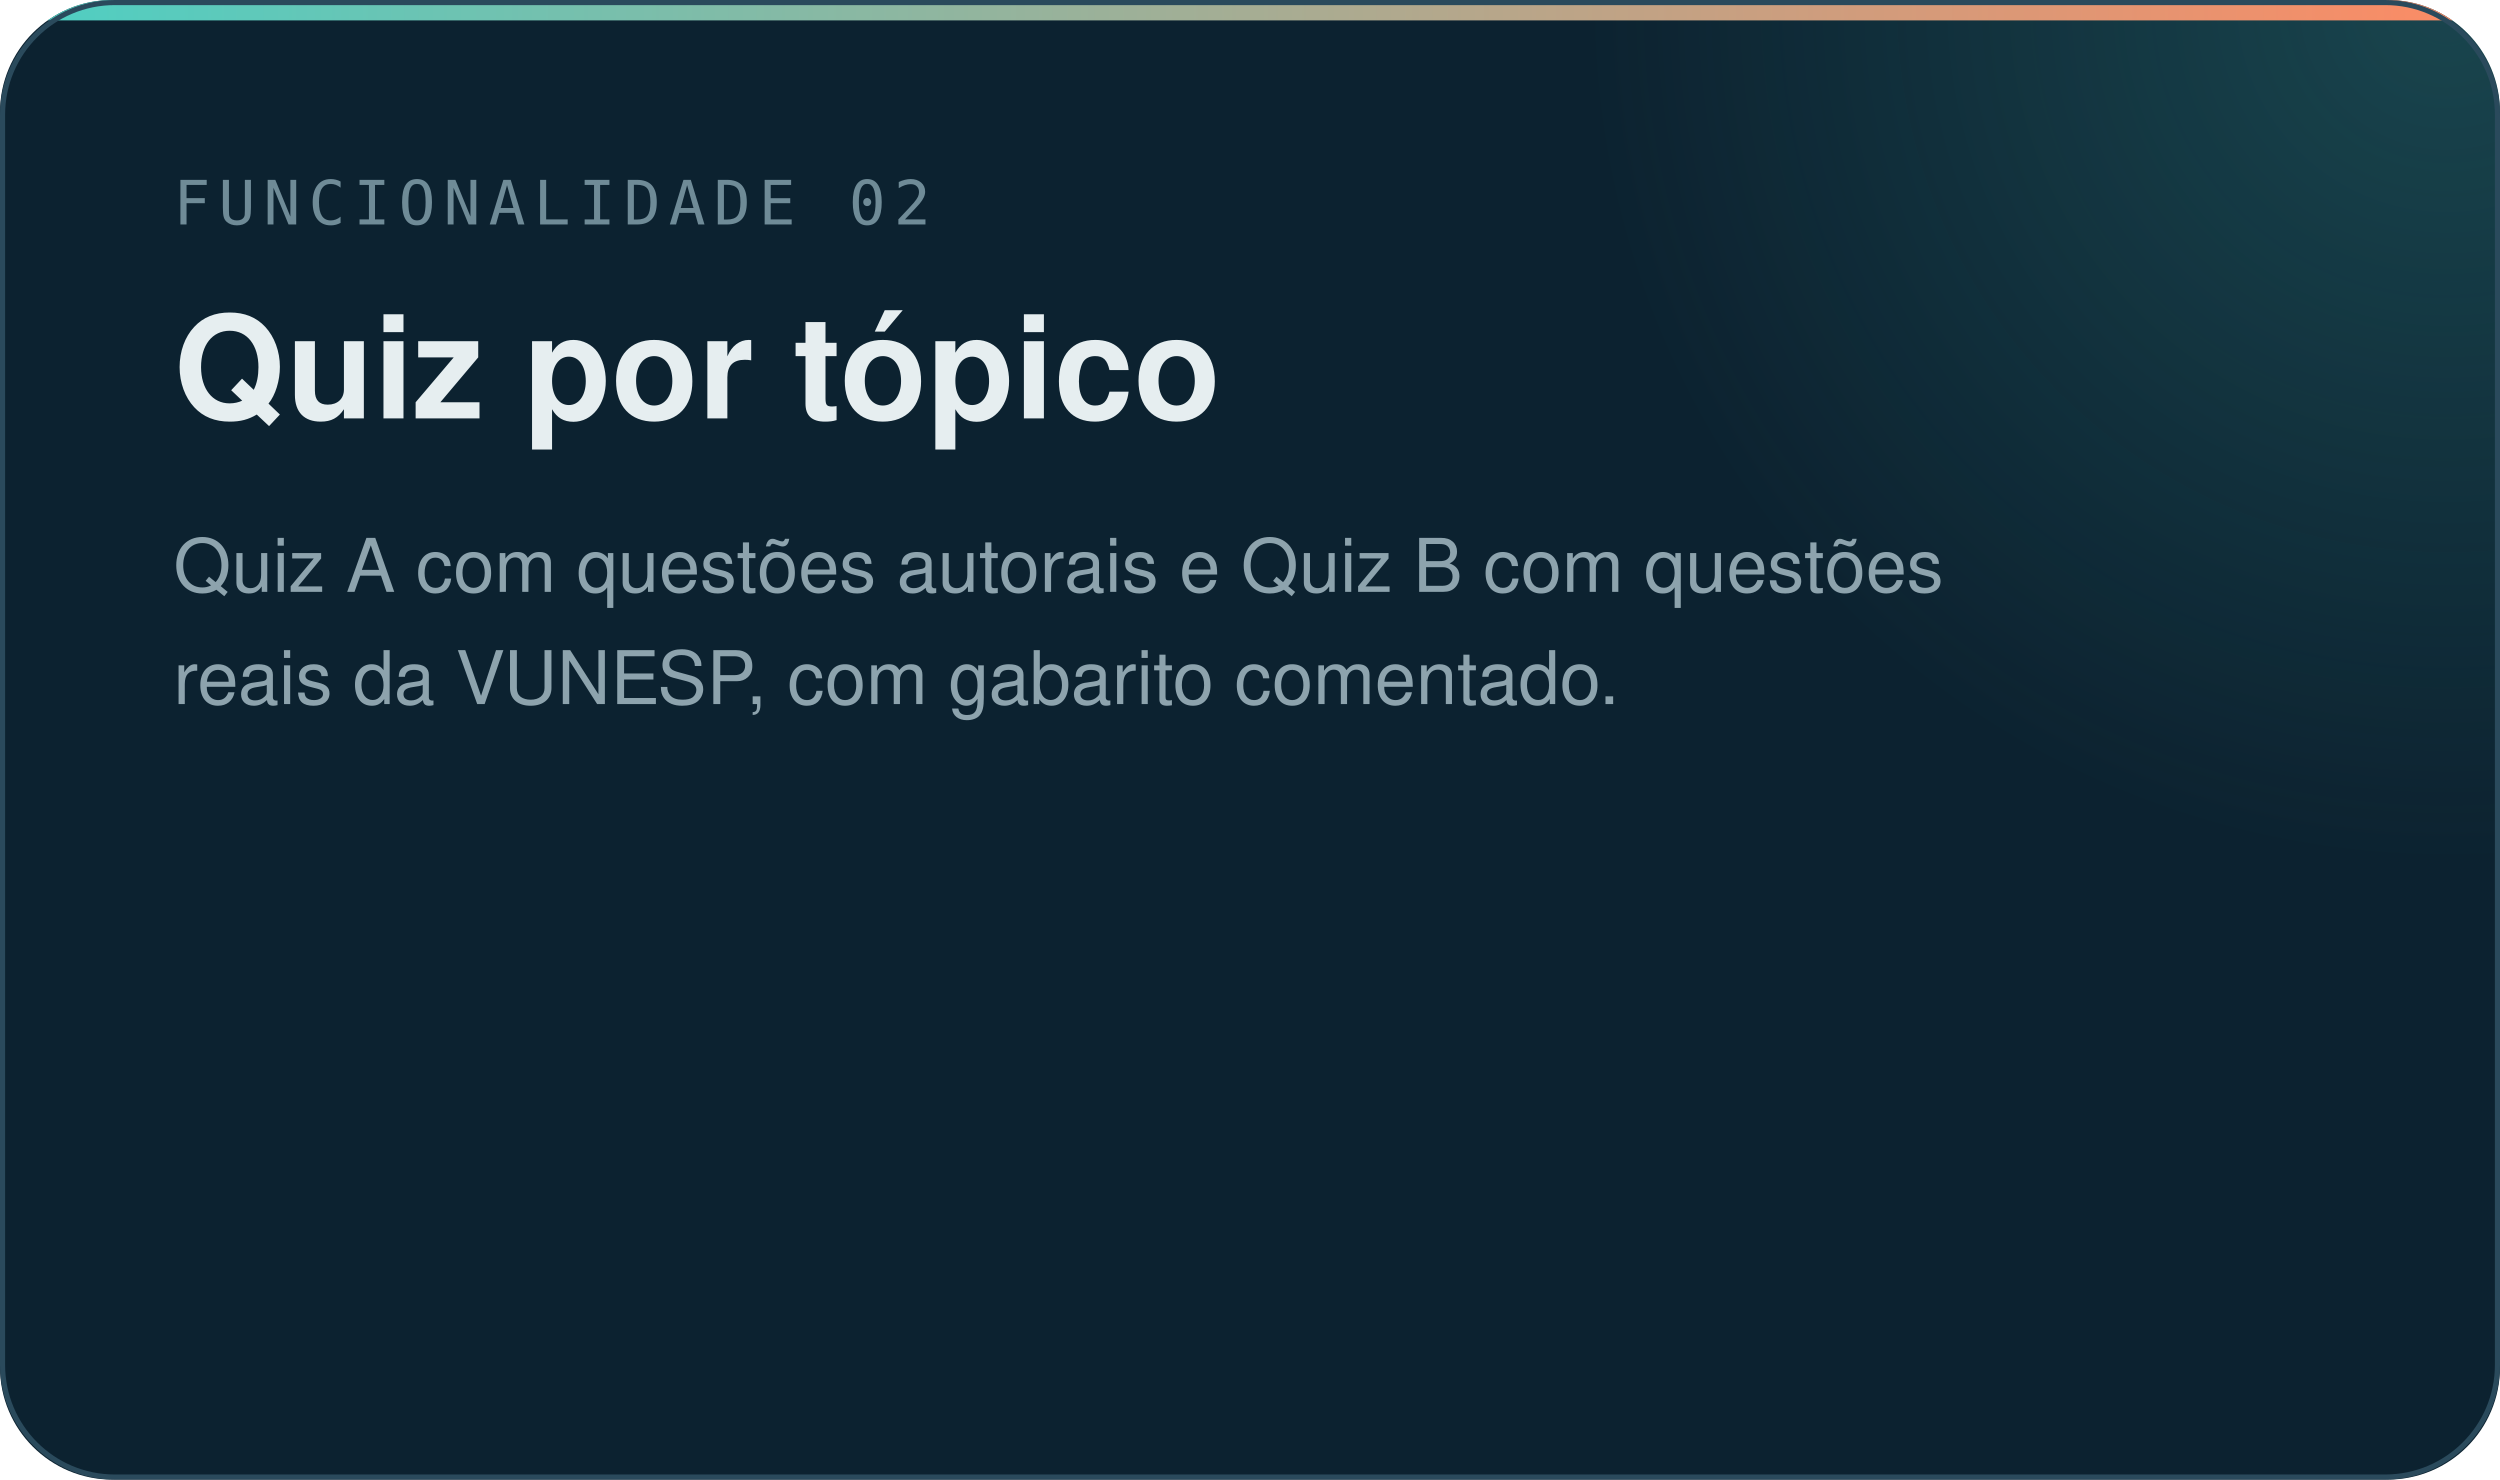
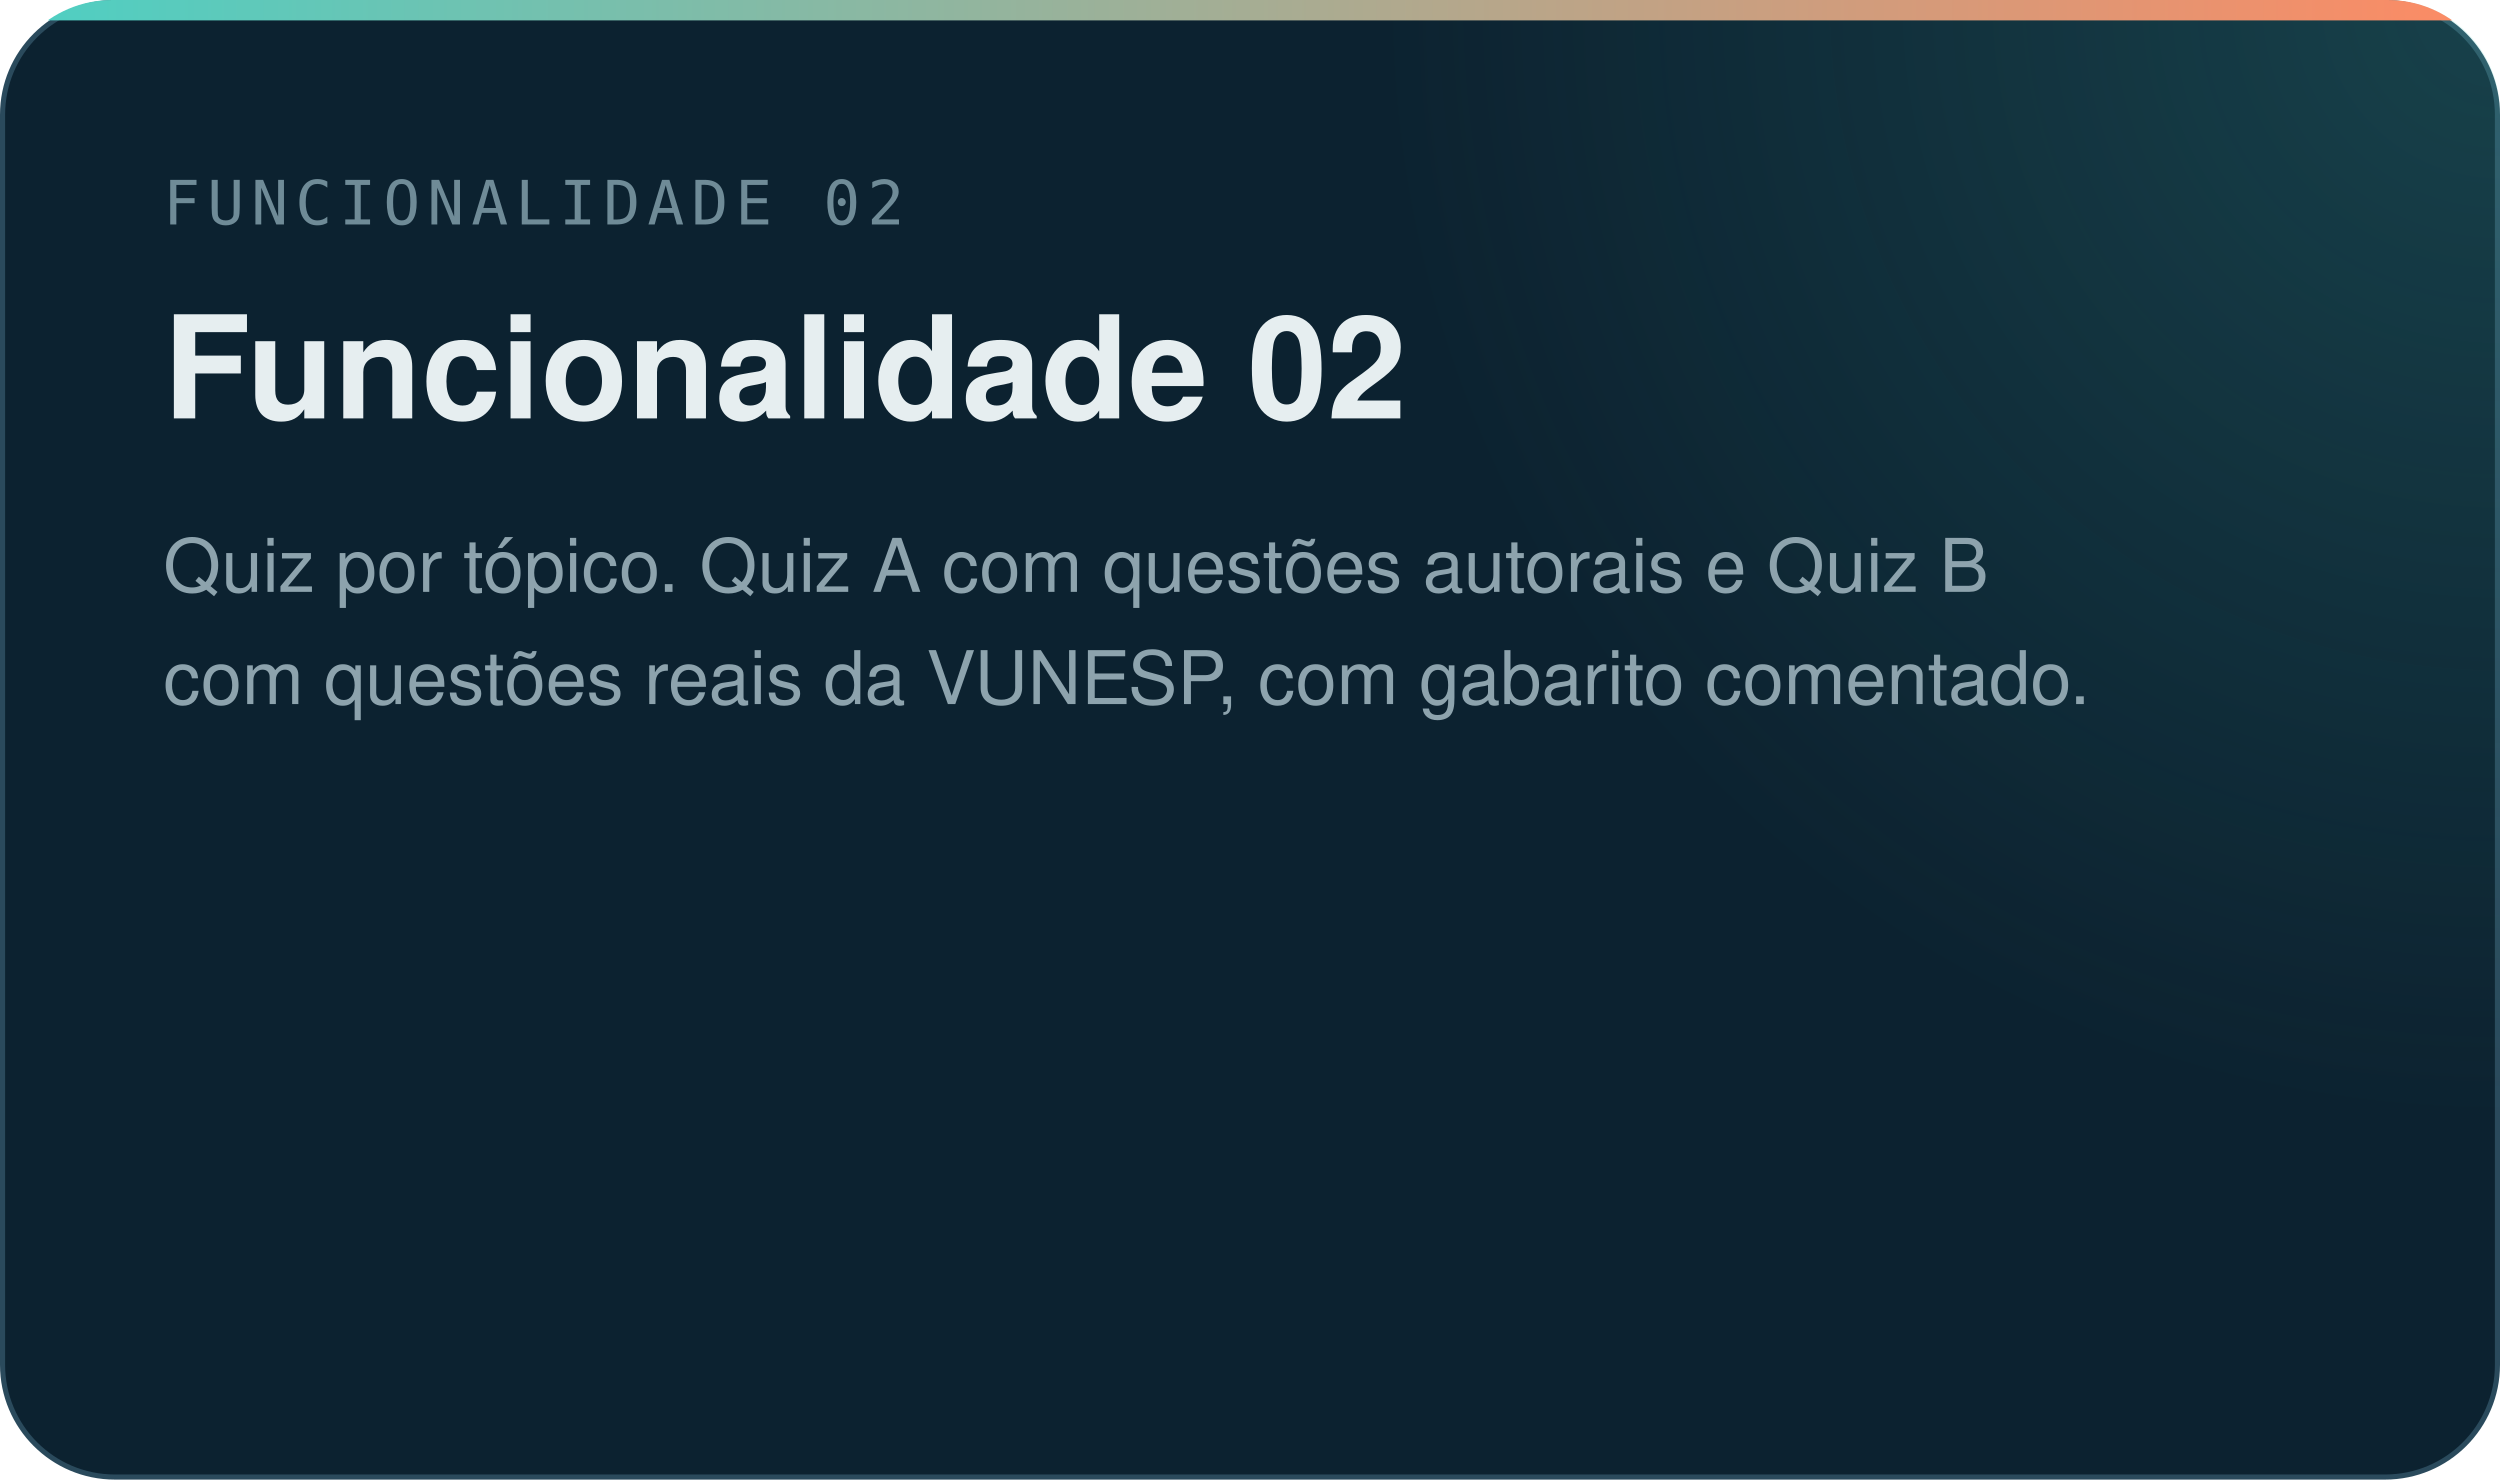
- <svg xmlns="http://www.w3.org/2000/svg" width="490" height="290" viewBox="0 0 490 290" role="img" aria-label="Funcionalidade 02: Quiz por tópico. Quiz A com questões autorais e Quiz B com questões reais da VUNESP, com gabarito comentado.">
+ <svg xmlns="http://www.w3.org/2000/svg" width="490" height="290" viewBox="0 0 490 290" role="img" aria-label="Funcionalidade 02. Quiz por tópico. Quiz A com questões autorais e Quiz B com questões reais da VUNESP, com gabarito comentado.">
  <defs>
    <linearGradient id="g" x1="0" y1="0" x2="1" y2="0">
      <stop offset="0" stop-color="#4cd0c4" />
      <stop offset="1" stop-color="#ff8a63" />
    </linearGradient>
-     <radialGradient id="a">
-       <stop offset="0" stop-color="#4cd0c4" stop-opacity="0.2" />
+     <radialGradient id="fc" gradientUnits="userSpaceOnUse" cx="490" cy="0" r="220">
+       <stop offset="0" stop-color="#4cd0c4" stop-opacity="0.18" />
      <stop offset="1" stop-color="#4cd0c4" stop-opacity="0" />
    </radialGradient>
-     <clipPath id="c">
+     <clipPath id="fk">
      <rect width="490" height="290" rx="22" />
    </clipPath>
  </defs>
-   <g clip-path="url(#c)">
-     <rect width="490" height="290" fill="#0c2230" />
-     <circle cx="480" cy="0" r="170" fill="url(#a)" />
+   <rect x="0.5" y="0.5" width="489" height="289" rx="22" fill="#0c2230" stroke="#2a4a5c" />
+   <g clip-path="url(#fk)">
+     <rect width="490" height="290" fill="url(#fc)" />
    <rect width="490" height="4" fill="url(#g)" />
  </g>
-   <rect x="0.5" y="0.5" width="489" height="289" rx="22" fill="none" stroke="#2a4a5c" />
-   <text x="34" y="44" font-family="Menlo,Consolas,'SFMono-Regular',monospace" font-size="12" letter-spacing="1.6" fill="#6f8b97">FUNCIONALIDADE 02</text>
-   <text x="34" y="82" font-family="'Bricolage Grotesque','Figtree','Segoe UI',-apple-system,Helvetica,Arial,sans-serif" font-size="28" font-weight="700" fill="#e6eef0">Quiz por tópico</text>
-   <text x="34" y="116" font-family="'Figtree','Segoe UI',-apple-system,Helvetica,Arial,sans-serif" font-size="14.5" fill="#8da3ad">Quiz A com questões autorais e Quiz B com questões</text>
-   <text x="34" y="138" font-family="'Figtree','Segoe UI',-apple-system,Helvetica,Arial,sans-serif" font-size="14.5" fill="#8da3ad">reais da VUNESP, com gabarito comentado.</text>
+   <text x="32" y="44" font-family="Menlo,Consolas,'SFMono-Regular',monospace" font-size="12" letter-spacing="1.4" fill="#6f8b97">FUNCIONALIDADE 02</text>
+   <text x="32" y="82" font-family="'Bricolage Grotesque','Figtree','Segoe UI',-apple-system,Helvetica,Arial,sans-serif" font-size="28" font-weight="700" fill="#e6eef0">Funcionalidade 02</text>
+   <text x="32" y="116" font-family="'Figtree','Segoe UI',-apple-system,Helvetica,Arial,sans-serif" font-size="14.5" fill="#8da3ad">Quiz por tópico. Quiz A com questões autorais e Quiz B</text>
+   <text x="32" y="138" font-family="'Figtree','Segoe UI',-apple-system,Helvetica,Arial,sans-serif" font-size="14.5" fill="#8da3ad">com questões reais da VUNESP, com gabarito comentado.</text>
</svg>
